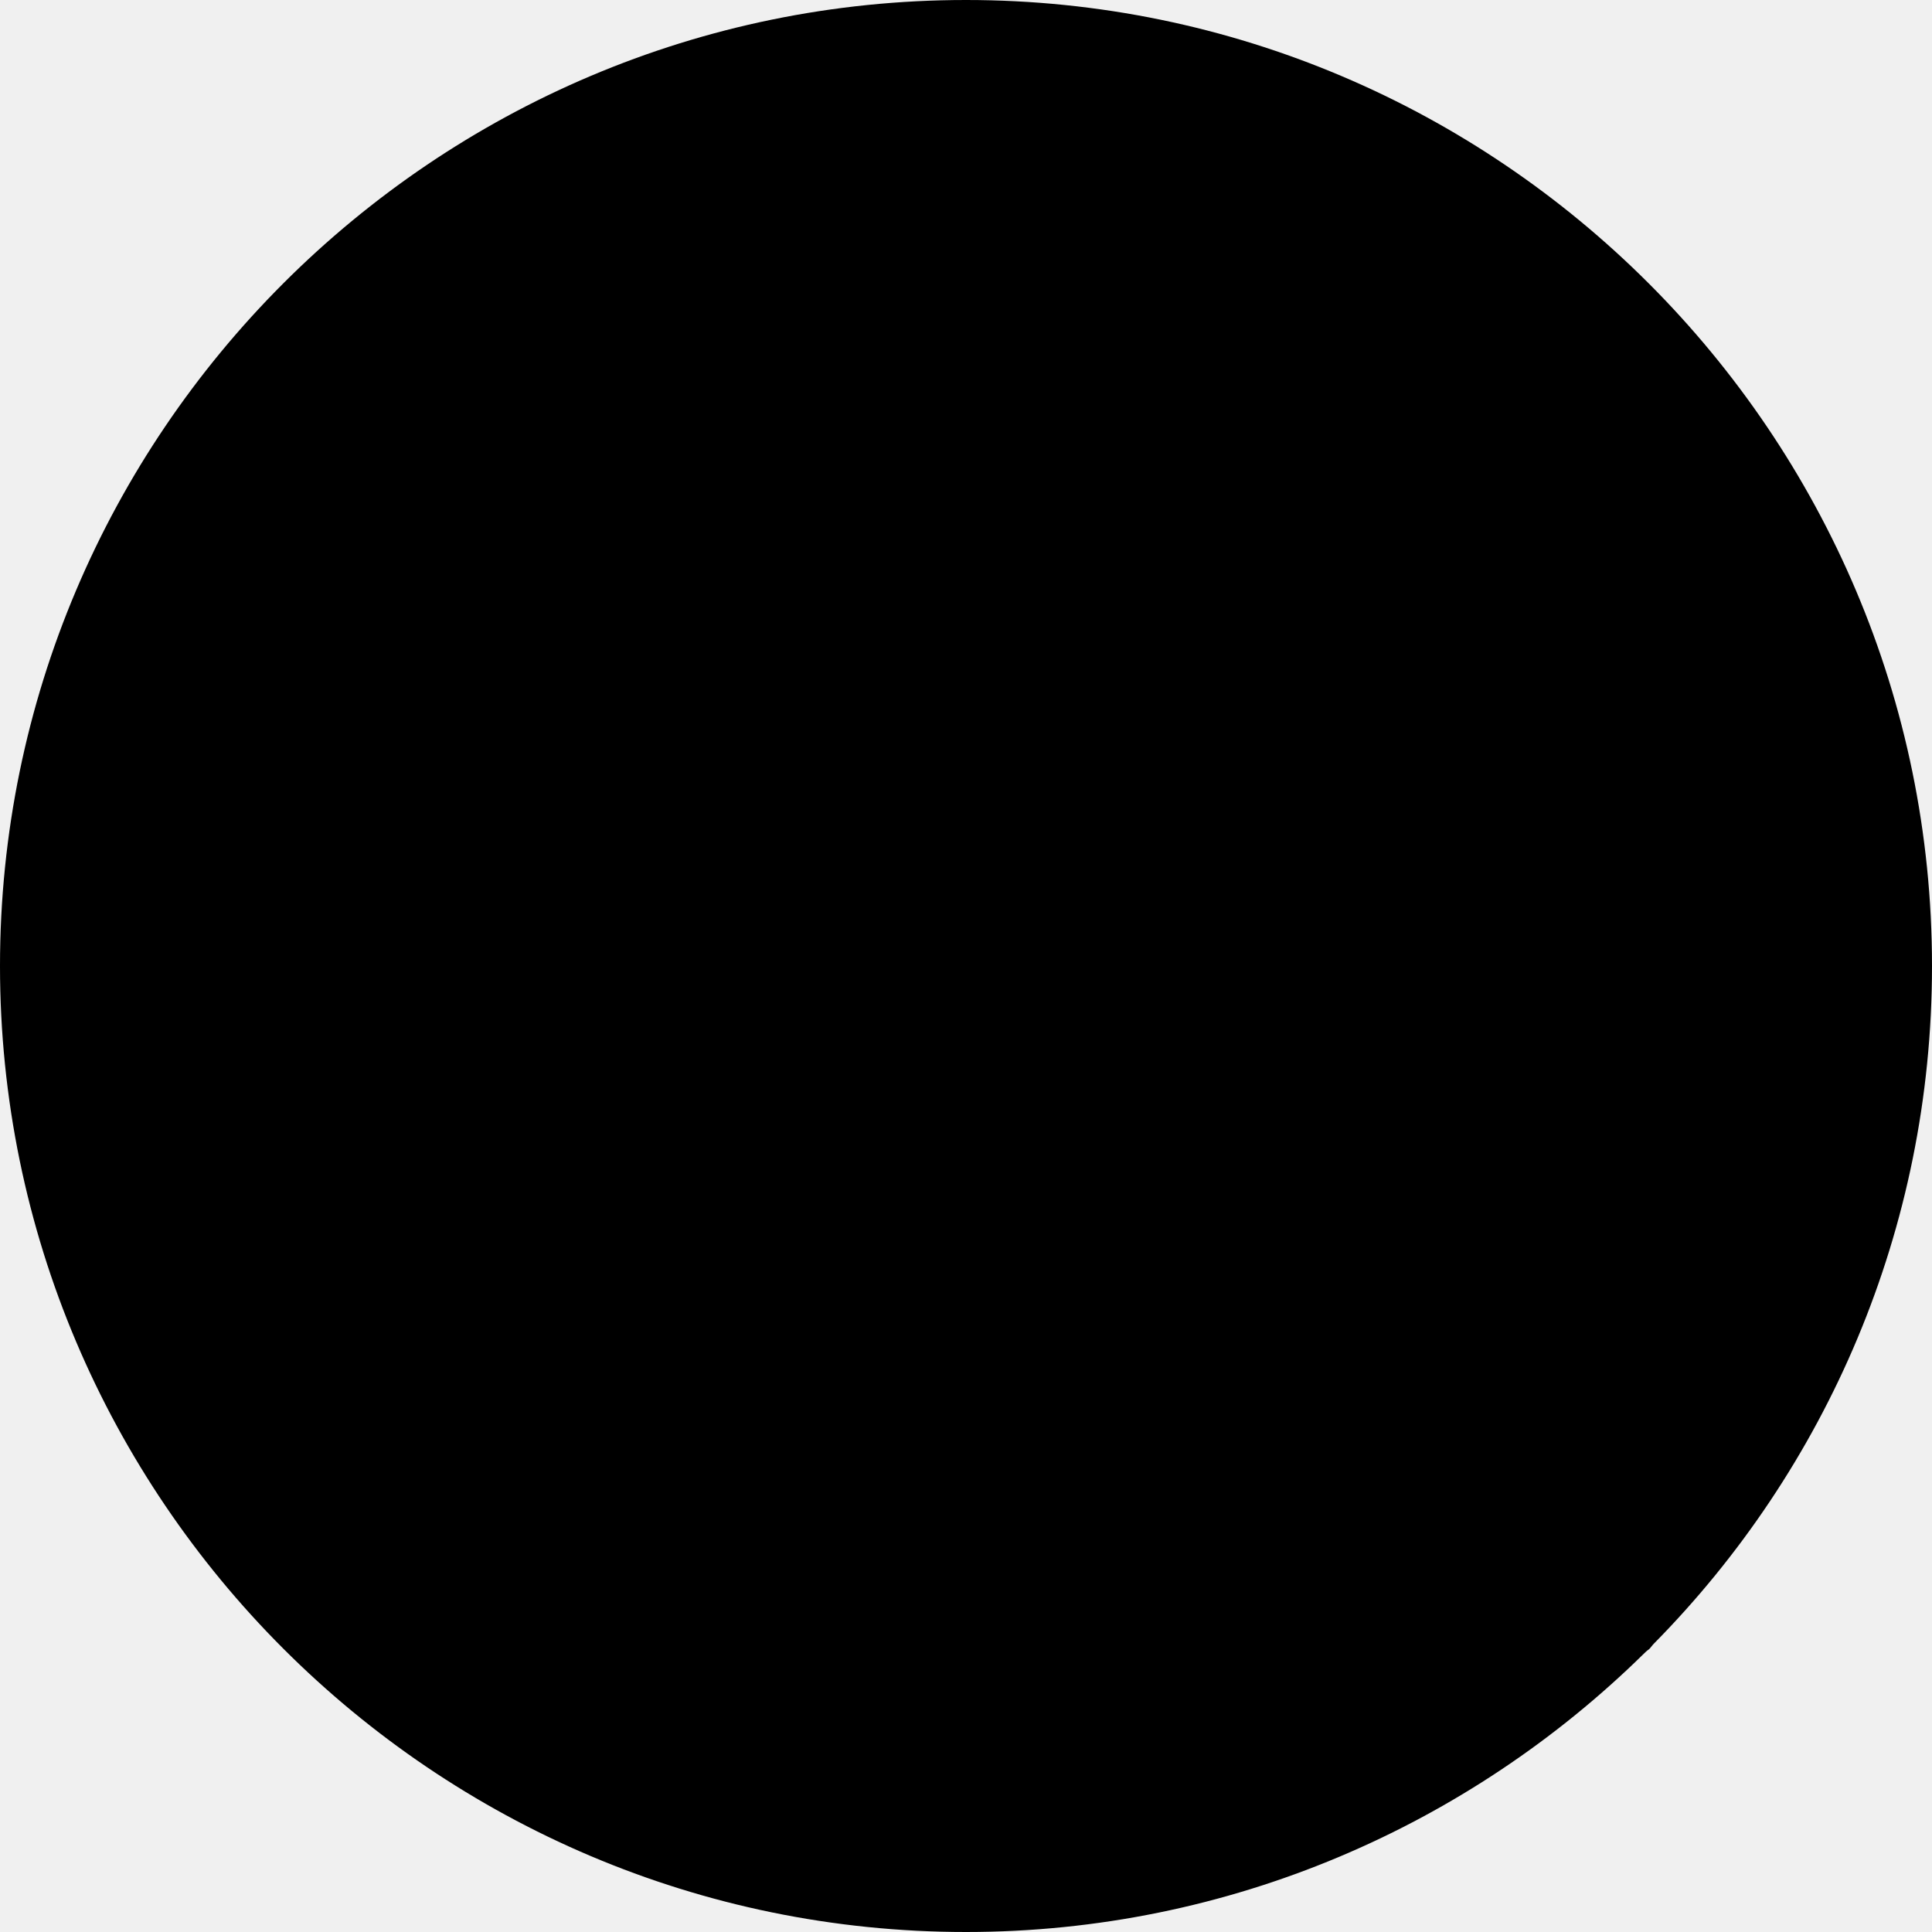
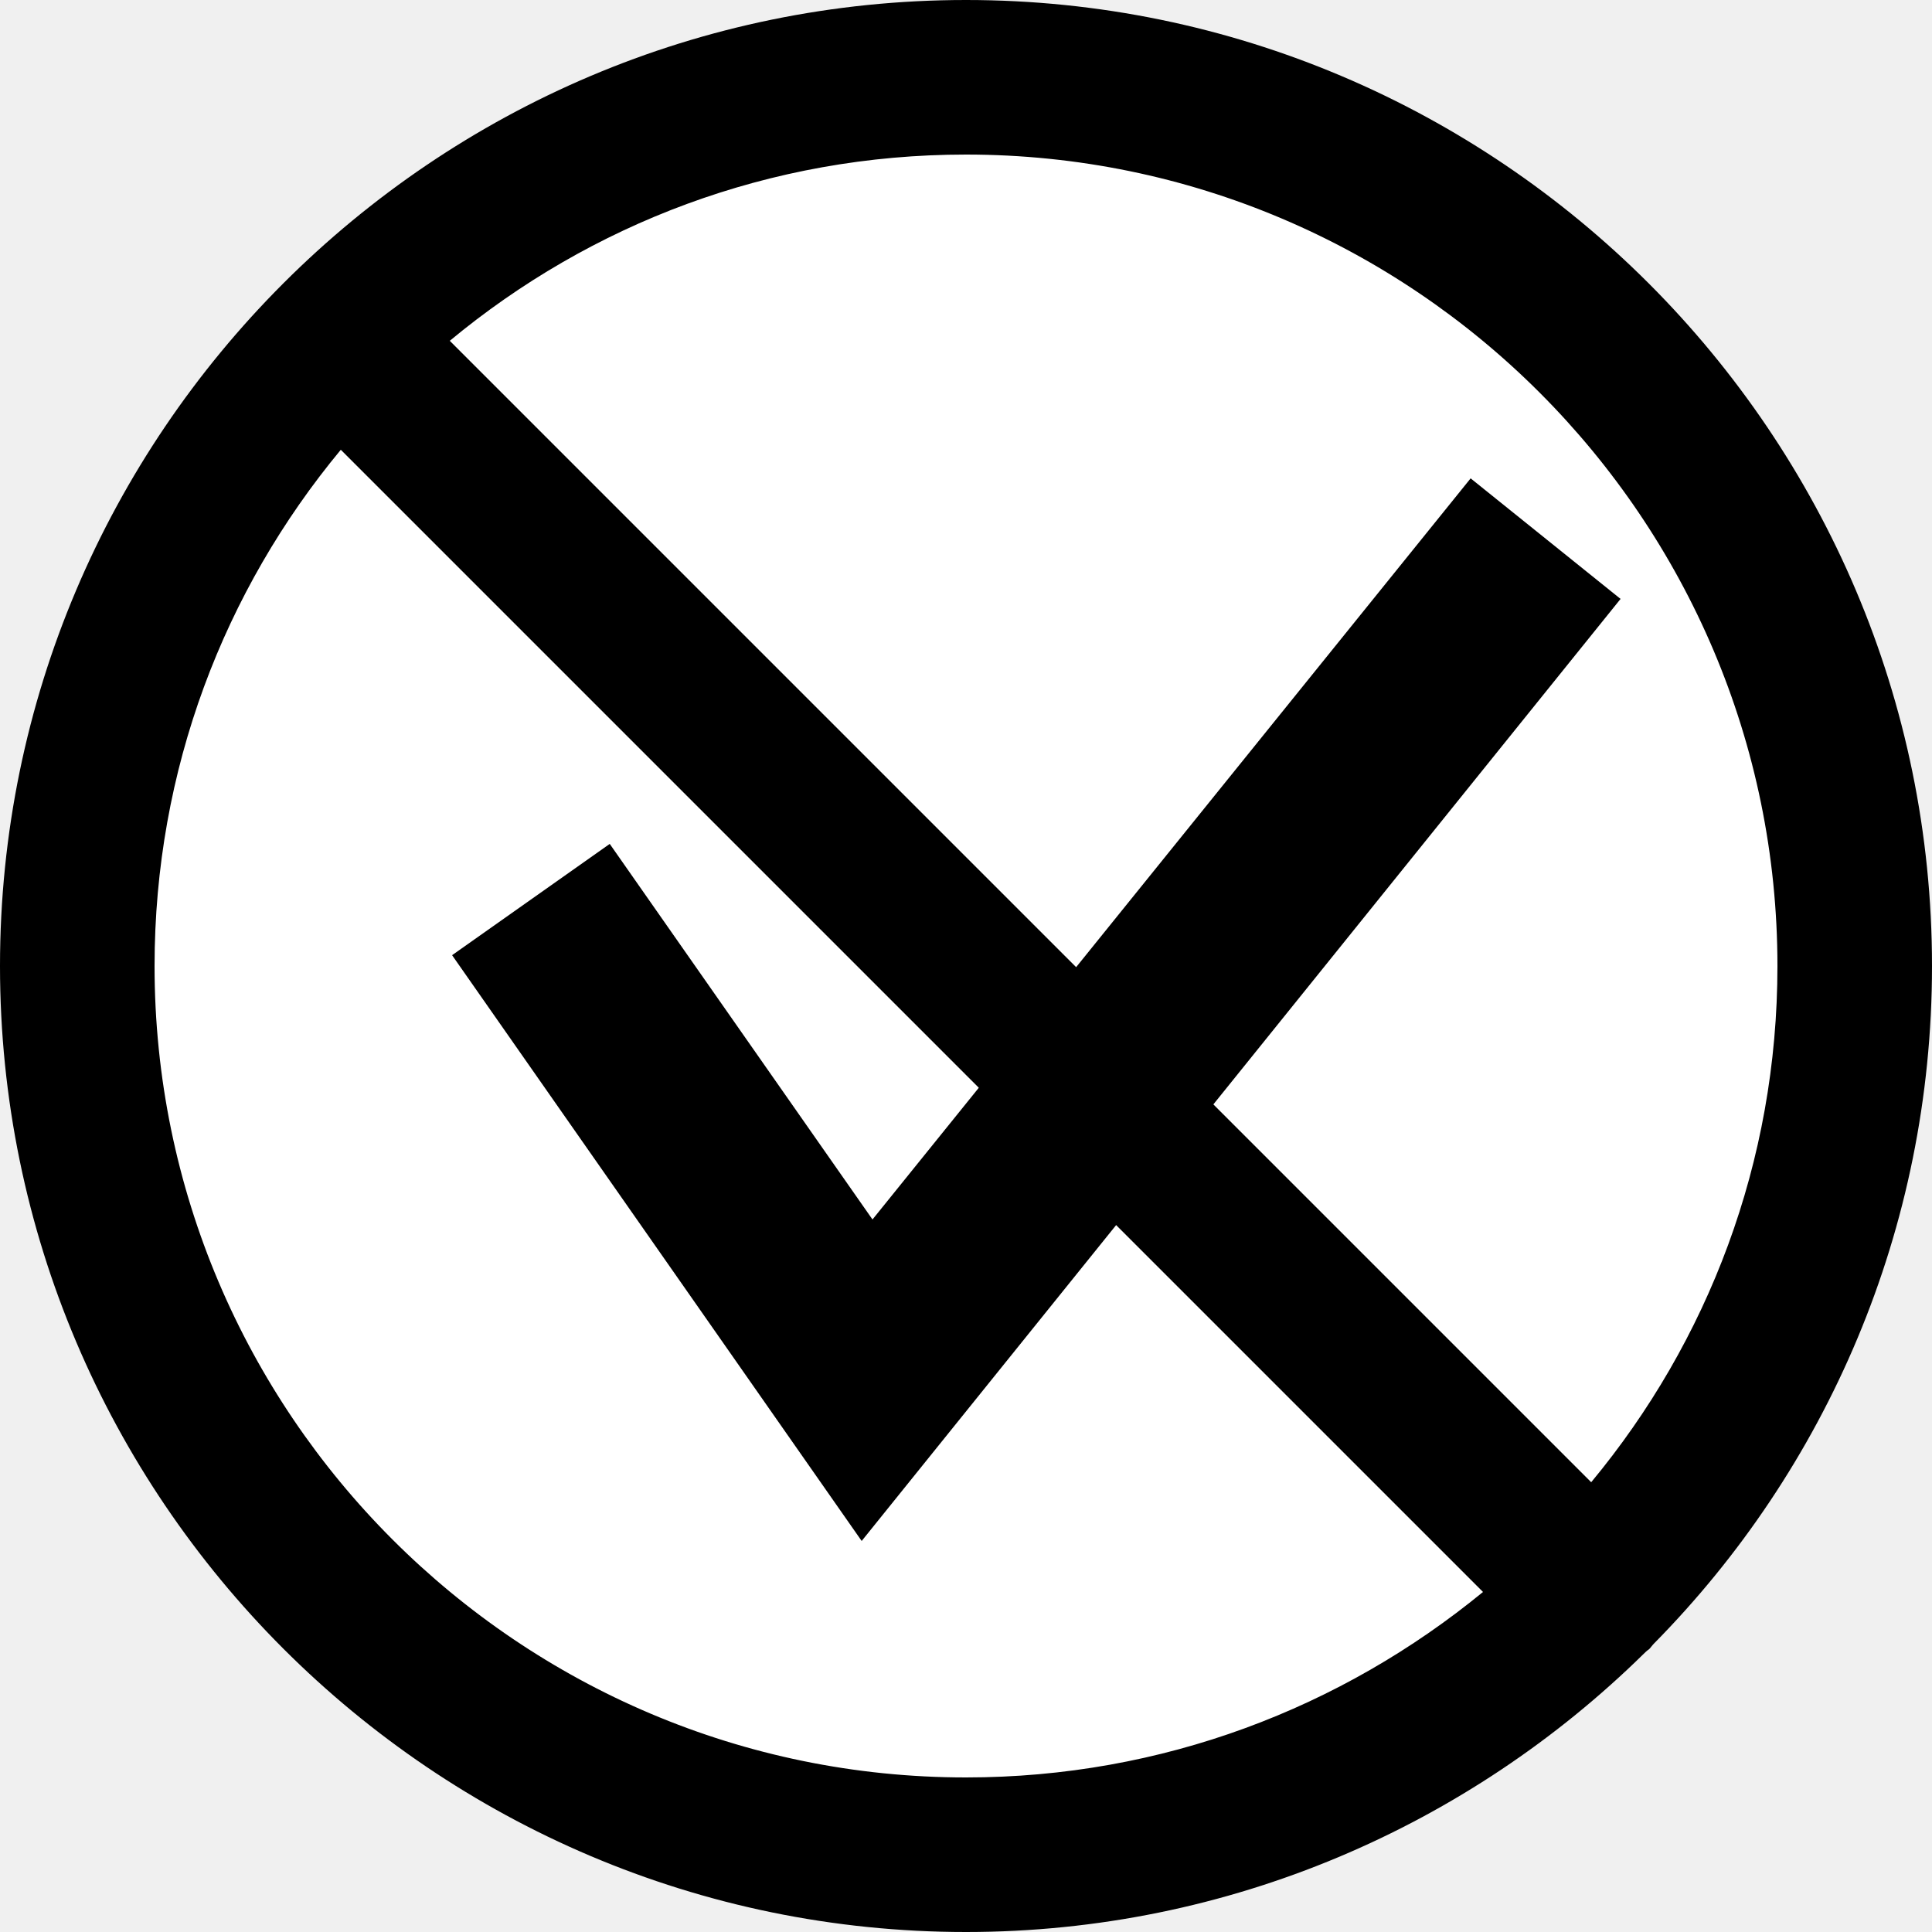
<svg xmlns="http://www.w3.org/2000/svg" version="1.1" class="dibsvg-svg dibsvg-checkmark-void" viewBox="0 0 250 250">
-   <circle class="dibsvg-checkmark-void-background" cx="125.5" cy="124" r="112.5" />
+   <circle class="dibsvg-checkmark-void-background" fill="#ffffff" cx="125.5" cy="124" r="112.5" />
  <polygon class="dibsvg-checkmark-void-check" points="111.5,199.4 58.5,123.6 78.9,109.2 112.9,157.8 190.3,61.9 209.7,77.5 " />
  <path class="dibsvg-checkmark-void-void" d="M214,212.7c22.3-22.6,36-53.6,36-87.7C250,56.1,193.9,0,125,0S0,56.1,0,125s56.1,125,125,125     c34.1,0,65.1-13.8,87.7-36c0.2-0.2,0.4-0.4,0.7-0.6C213.6,213.2,213.8,212.9,214,212.7z M230,125c0,25.4-9,48.6-24.1,66.8L58.2,44.1     C76.4,29,99.6,20,125,20C182.9,20,230,67.1,230,125z M20,125c0-25.4,9-48.6,24.1-66.8L191.9,206c-18.3,15-41.5,24-66.9,24     C67.1,230,20,182.9,20,125z" />
  <rect x="58.4" y="-727.5" fill="none" width="986.1" height="925" />
</svg>
